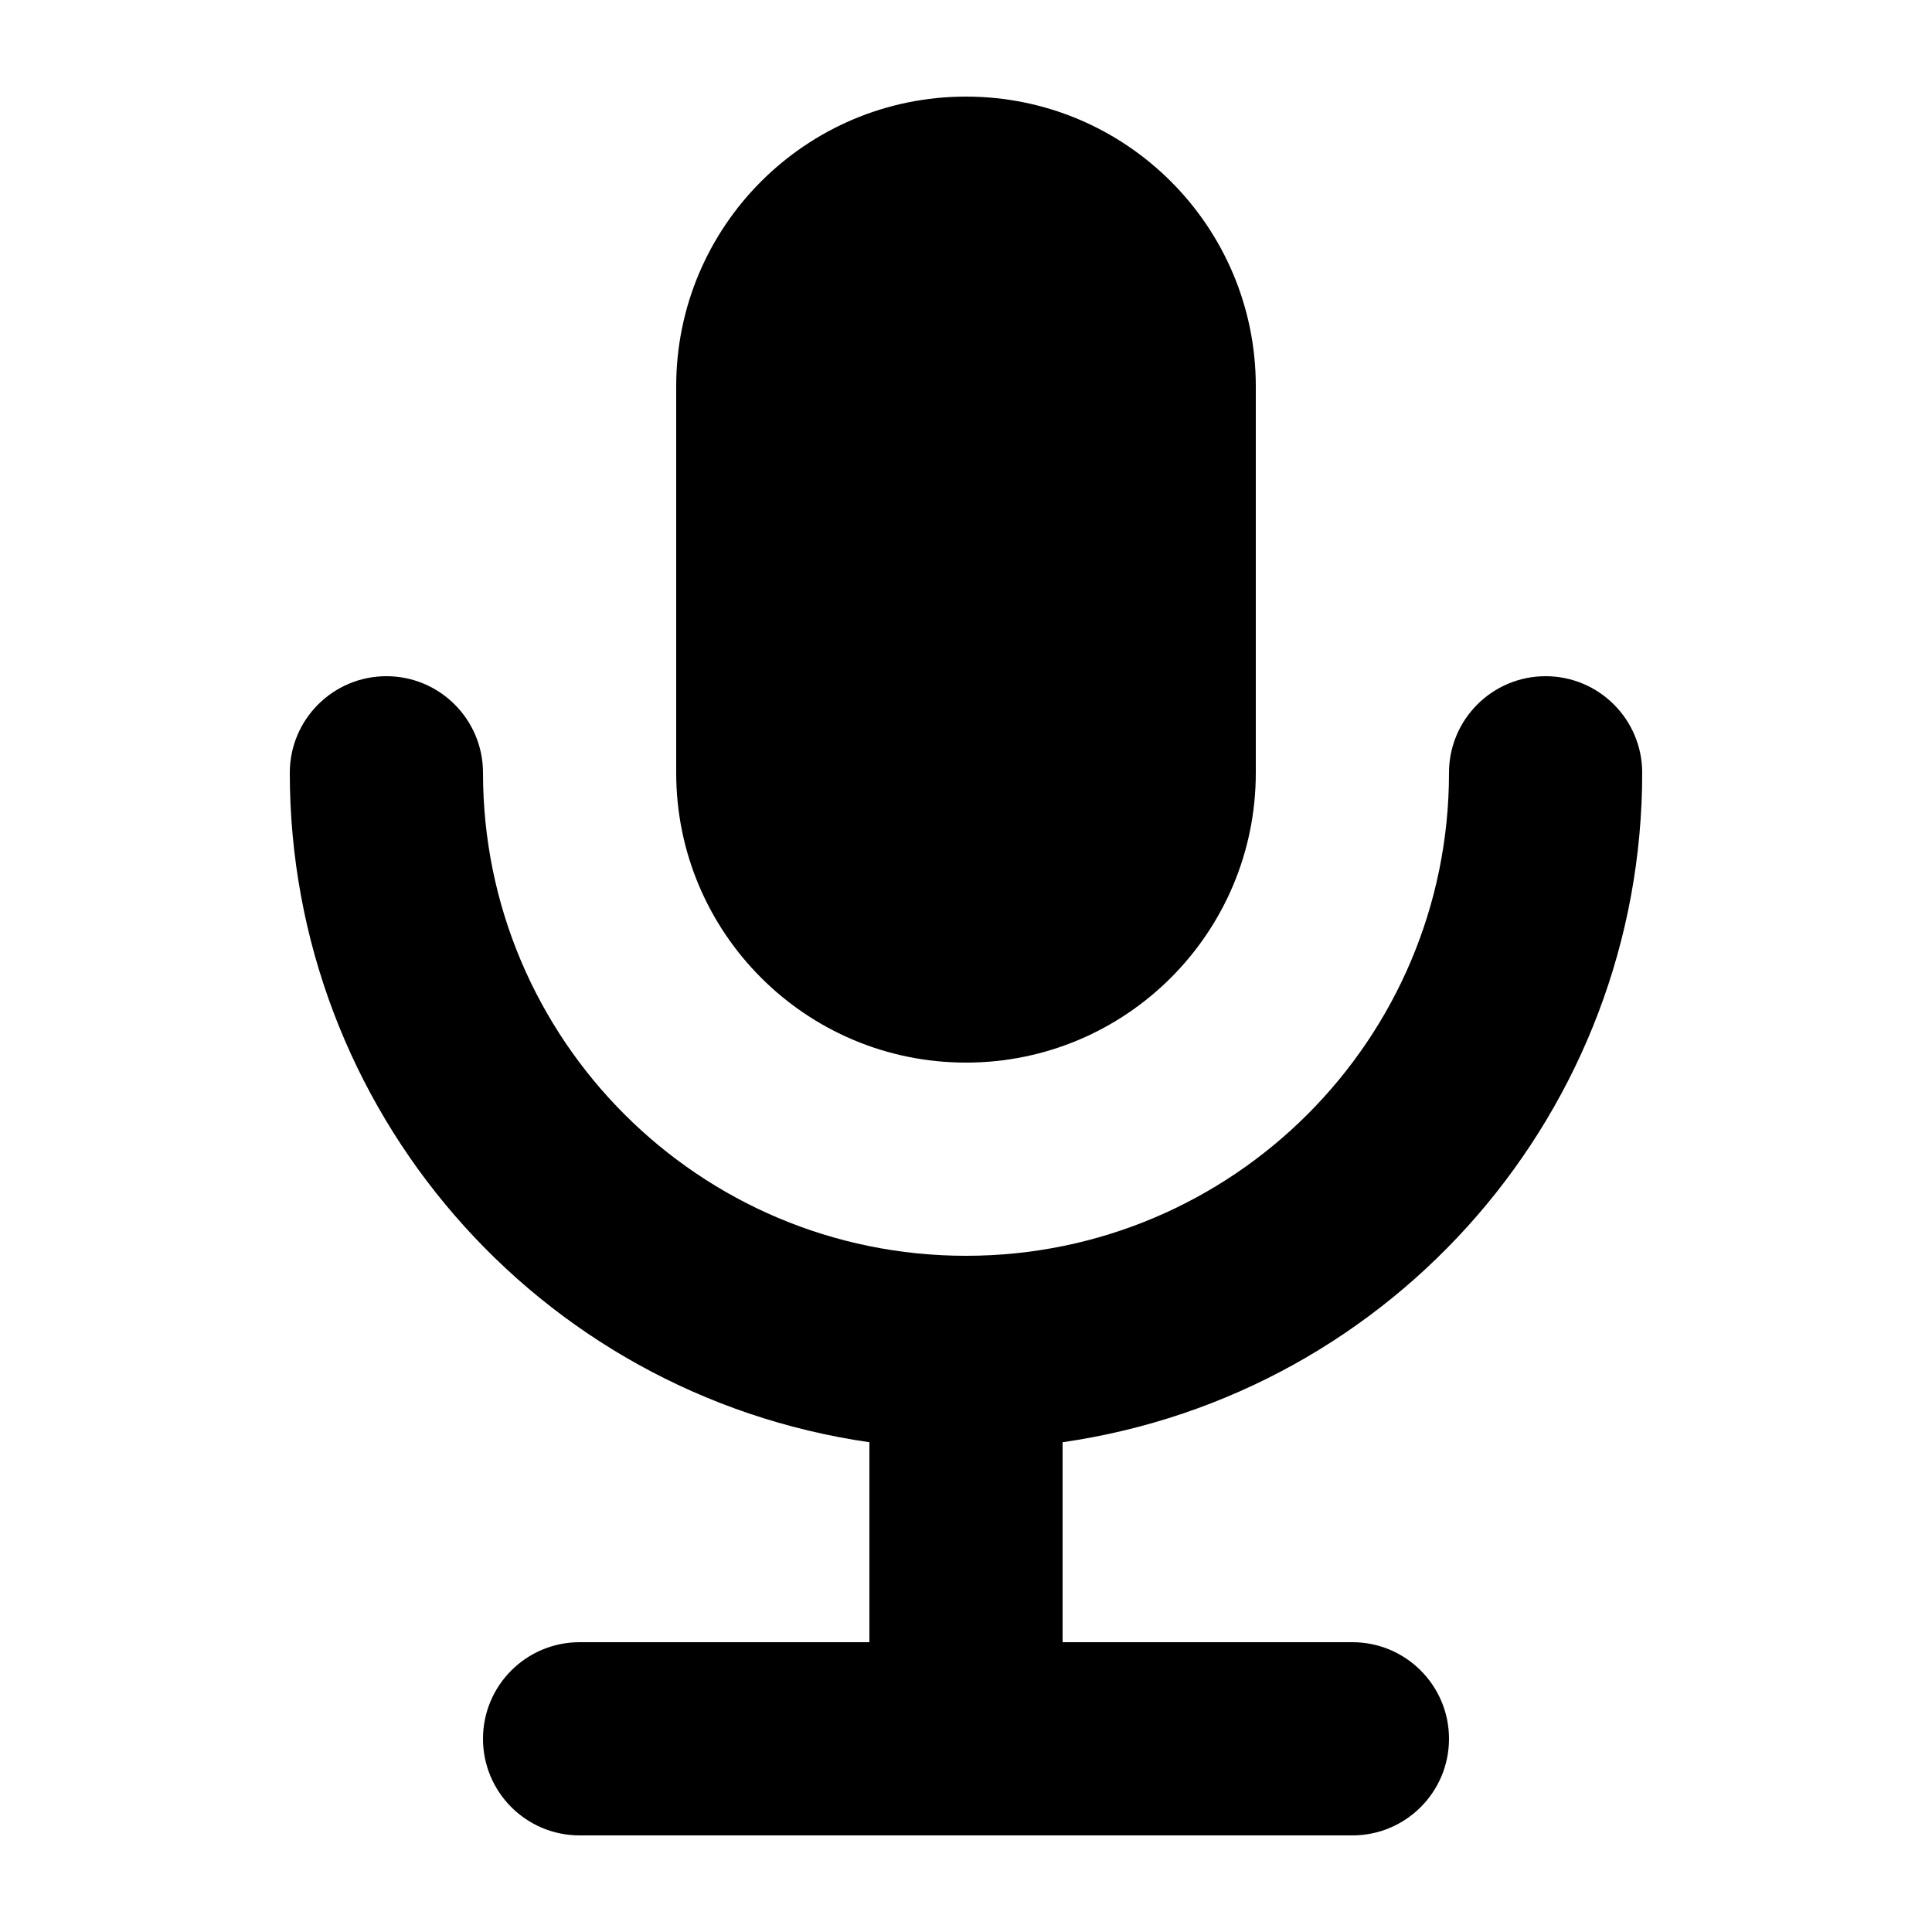
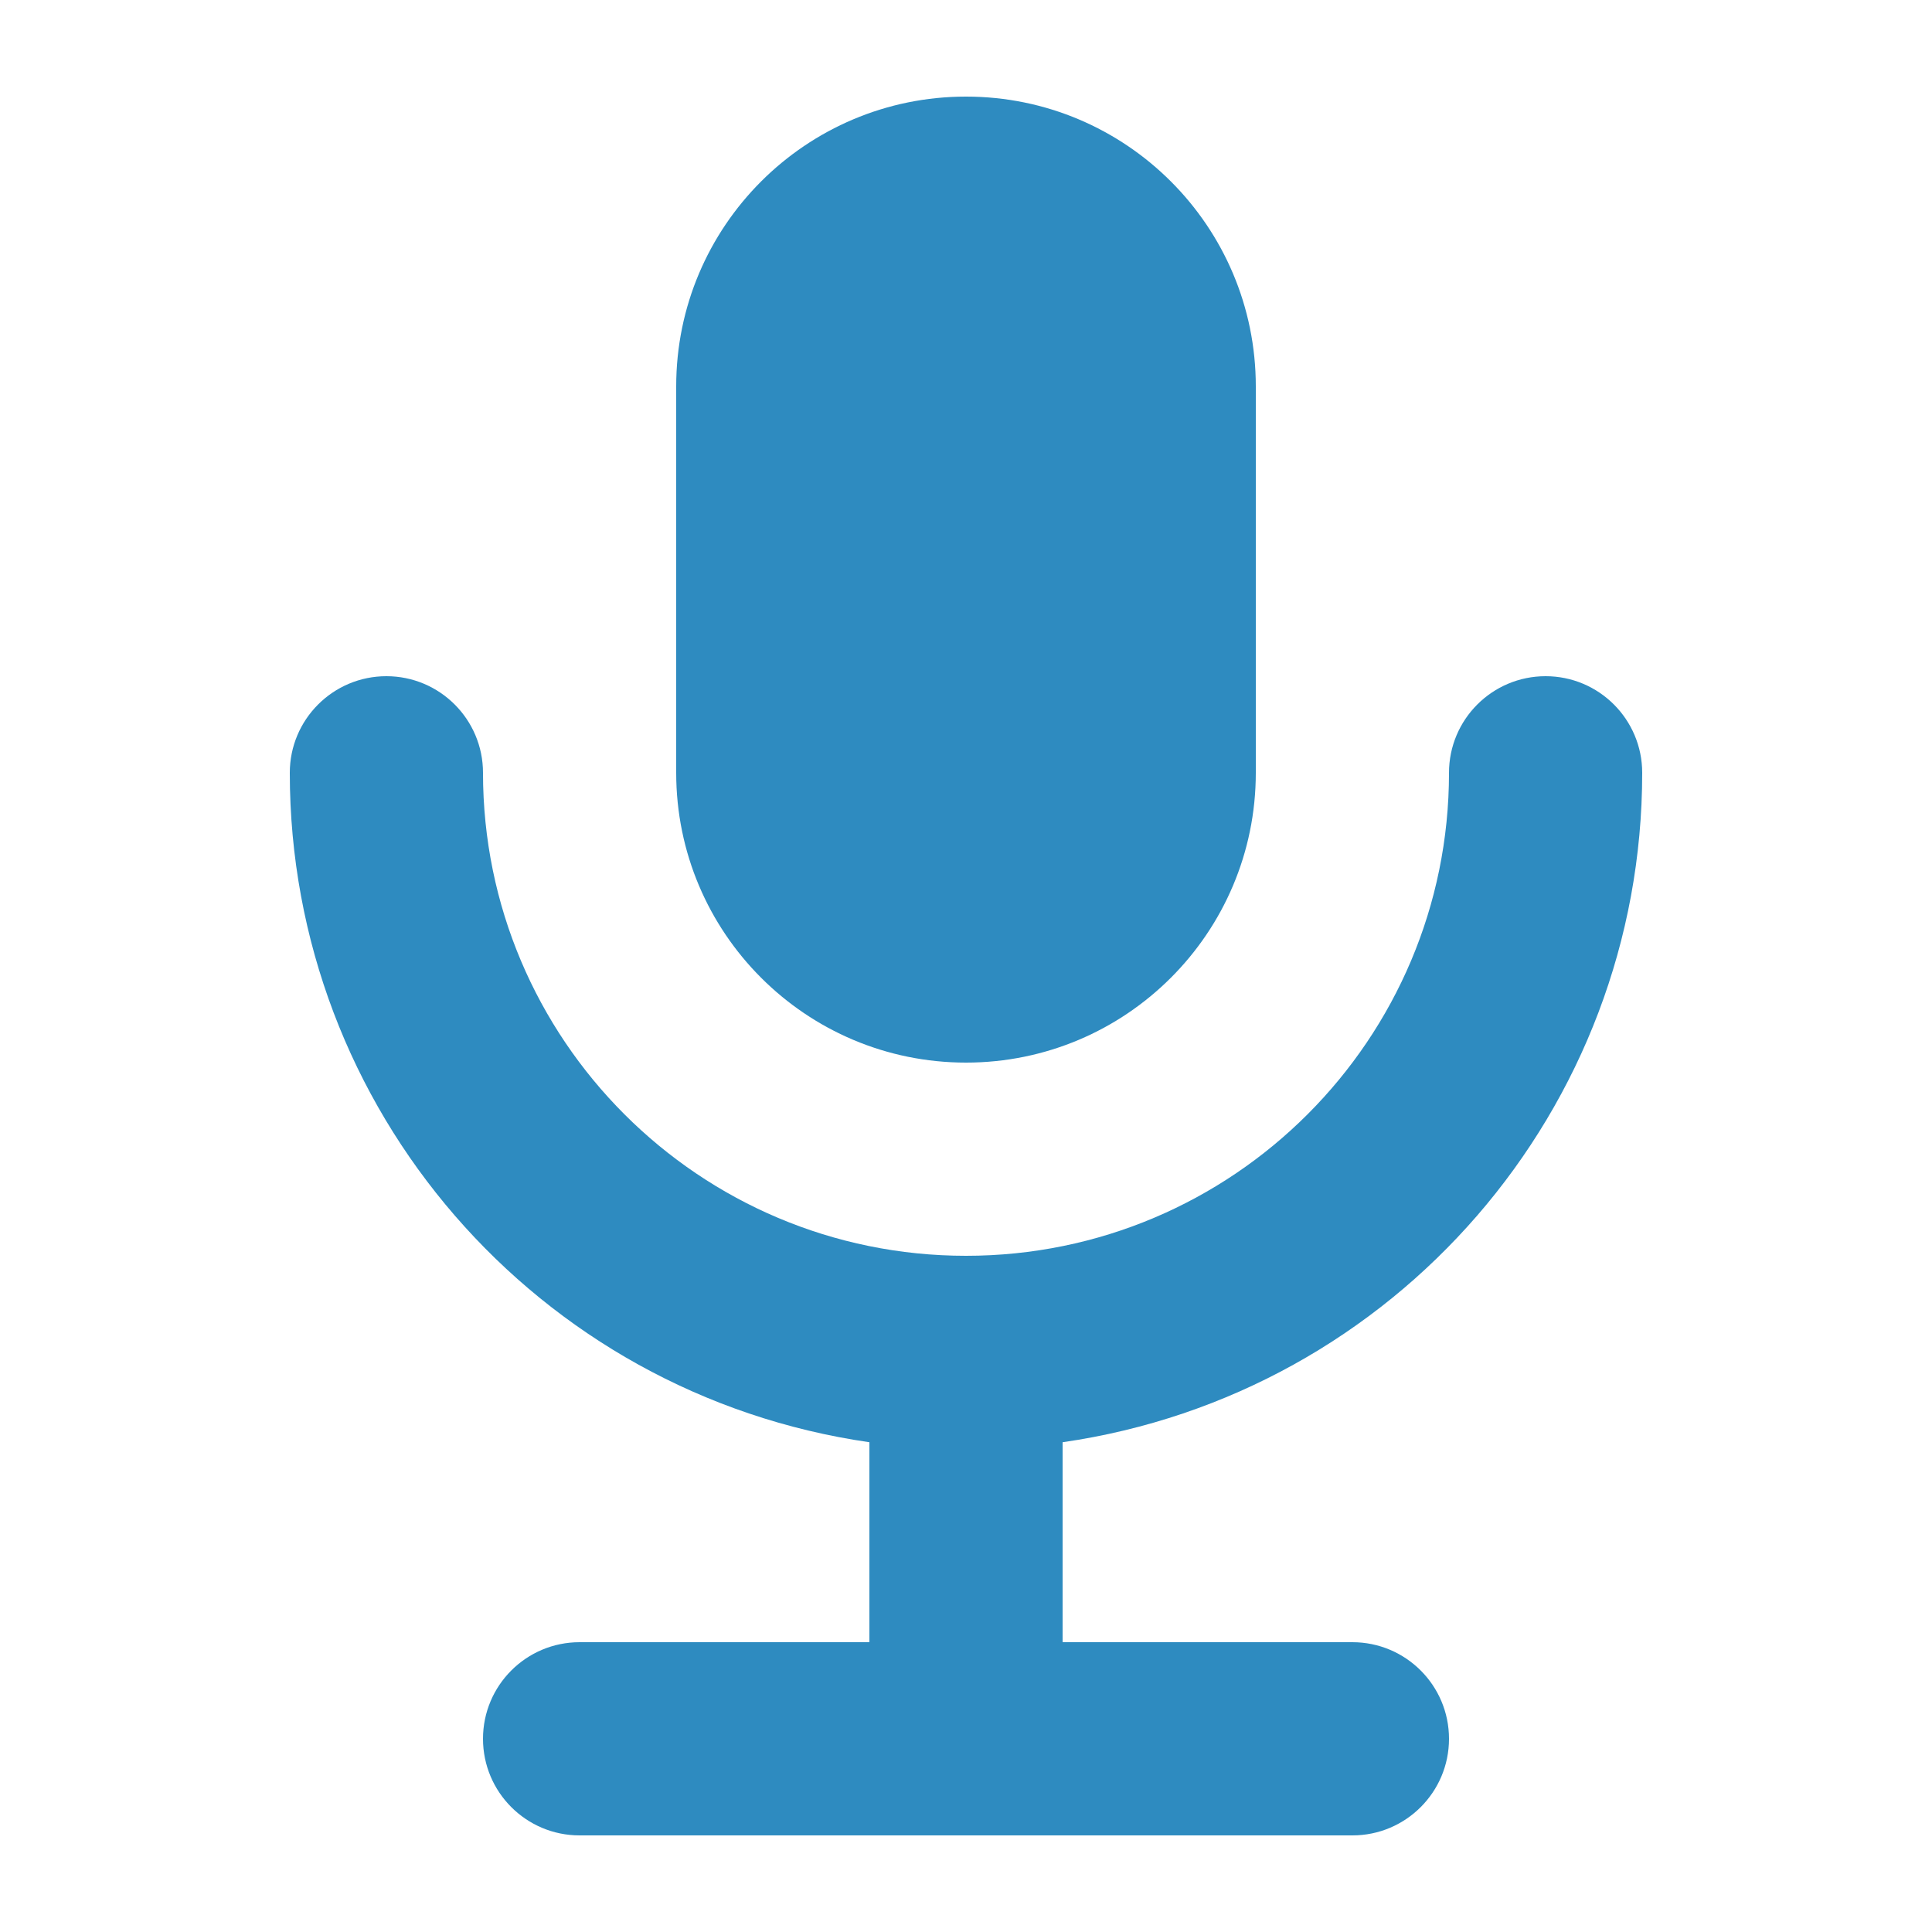
<svg xmlns="http://www.w3.org/2000/svg" class="h-5 w-5" viewBox="0 0 20 20" fill="currentColor">
-   <path fill-rule="evenodd" d="M7 4a3 3 0 016 0v4a3 3 0 11-6 0V4zm4 10.93A7.001 7.001 0 0017 8a1 1 0 10-2 0A5 5 0 015 8a1 1 0 00-2 0 7.001 7.001 0 006 6.93V17H6a1 1 0 100 2h8a1 1 0 100-2h-3v-2.07z" clip-rule="evenodd" />
+   <path style="fill:#2E8BC0" fill-rule="evenodd" d="M7 4a3 3 0 016 0v4a3 3 0 11-6 0V4zm4 10.93A7.001 7.001 0 0017 8a1 1 0 10-2 0A5 5 0 015 8a1 1 0 00-2 0 7.001 7.001 0 006 6.93V17H6a1 1 0 100 2h8a1 1 0 100-2h-3v-2.07z" clip-rule="evenodd" />
</svg>
